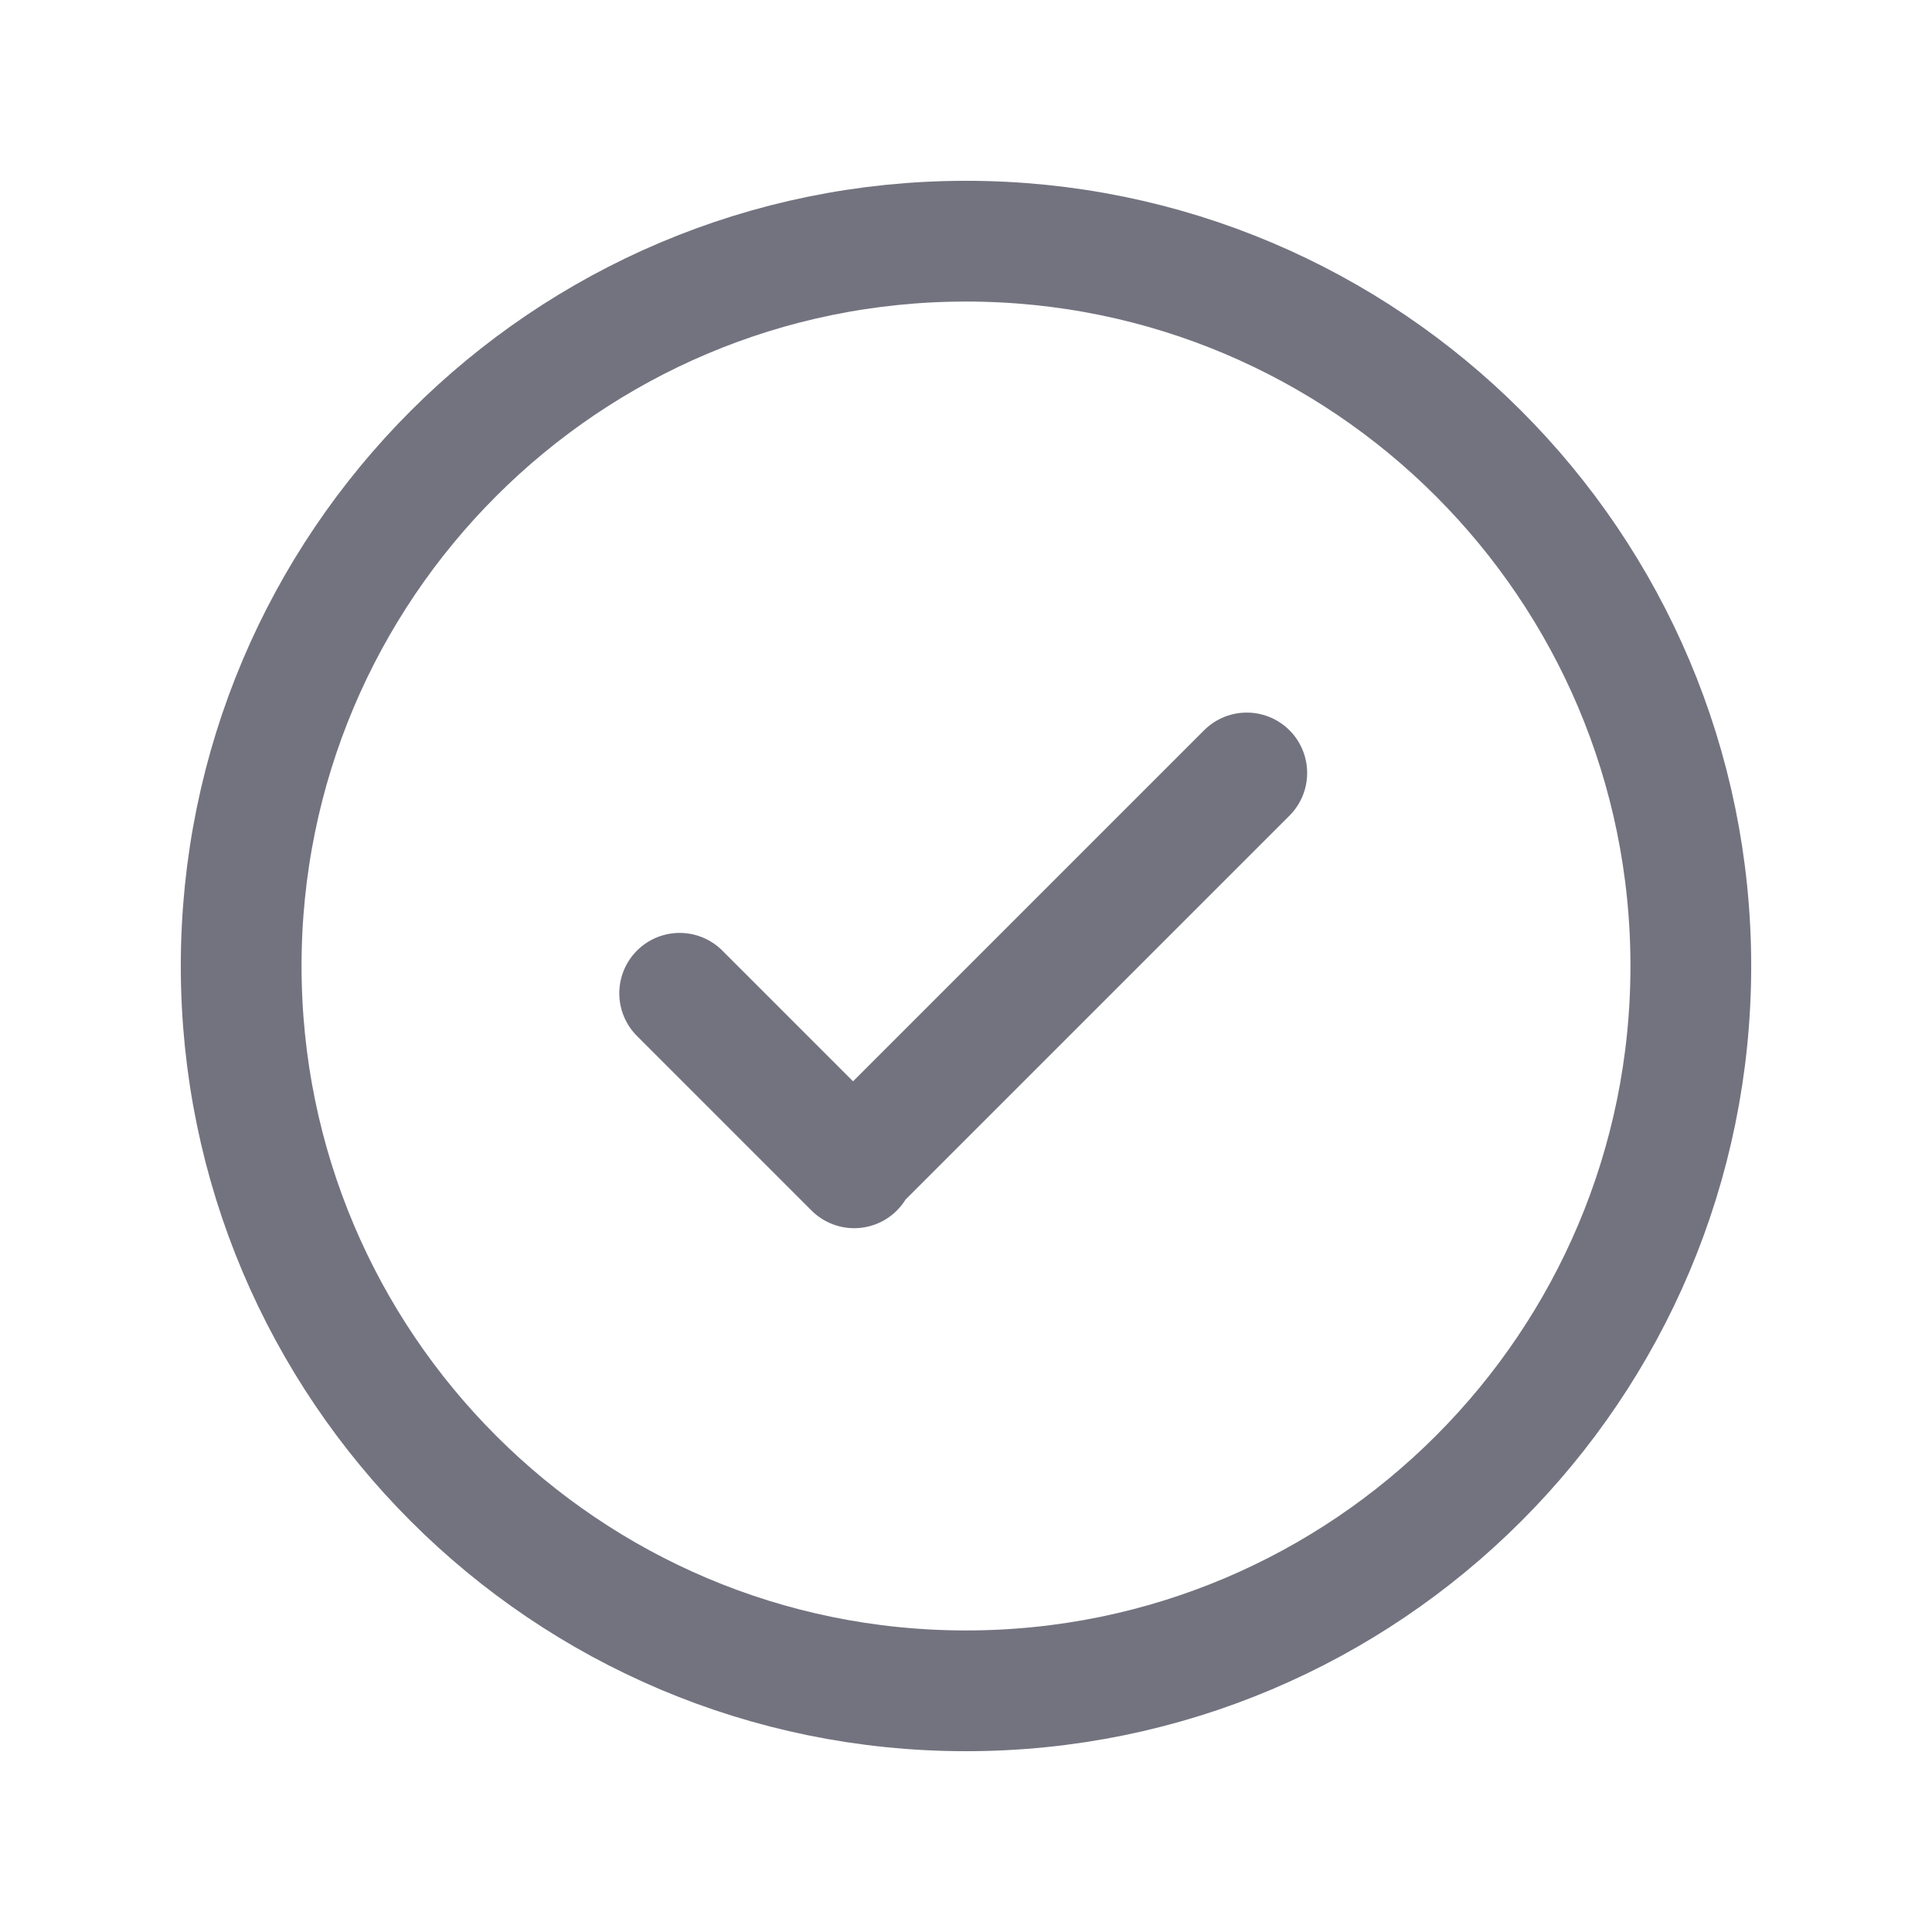
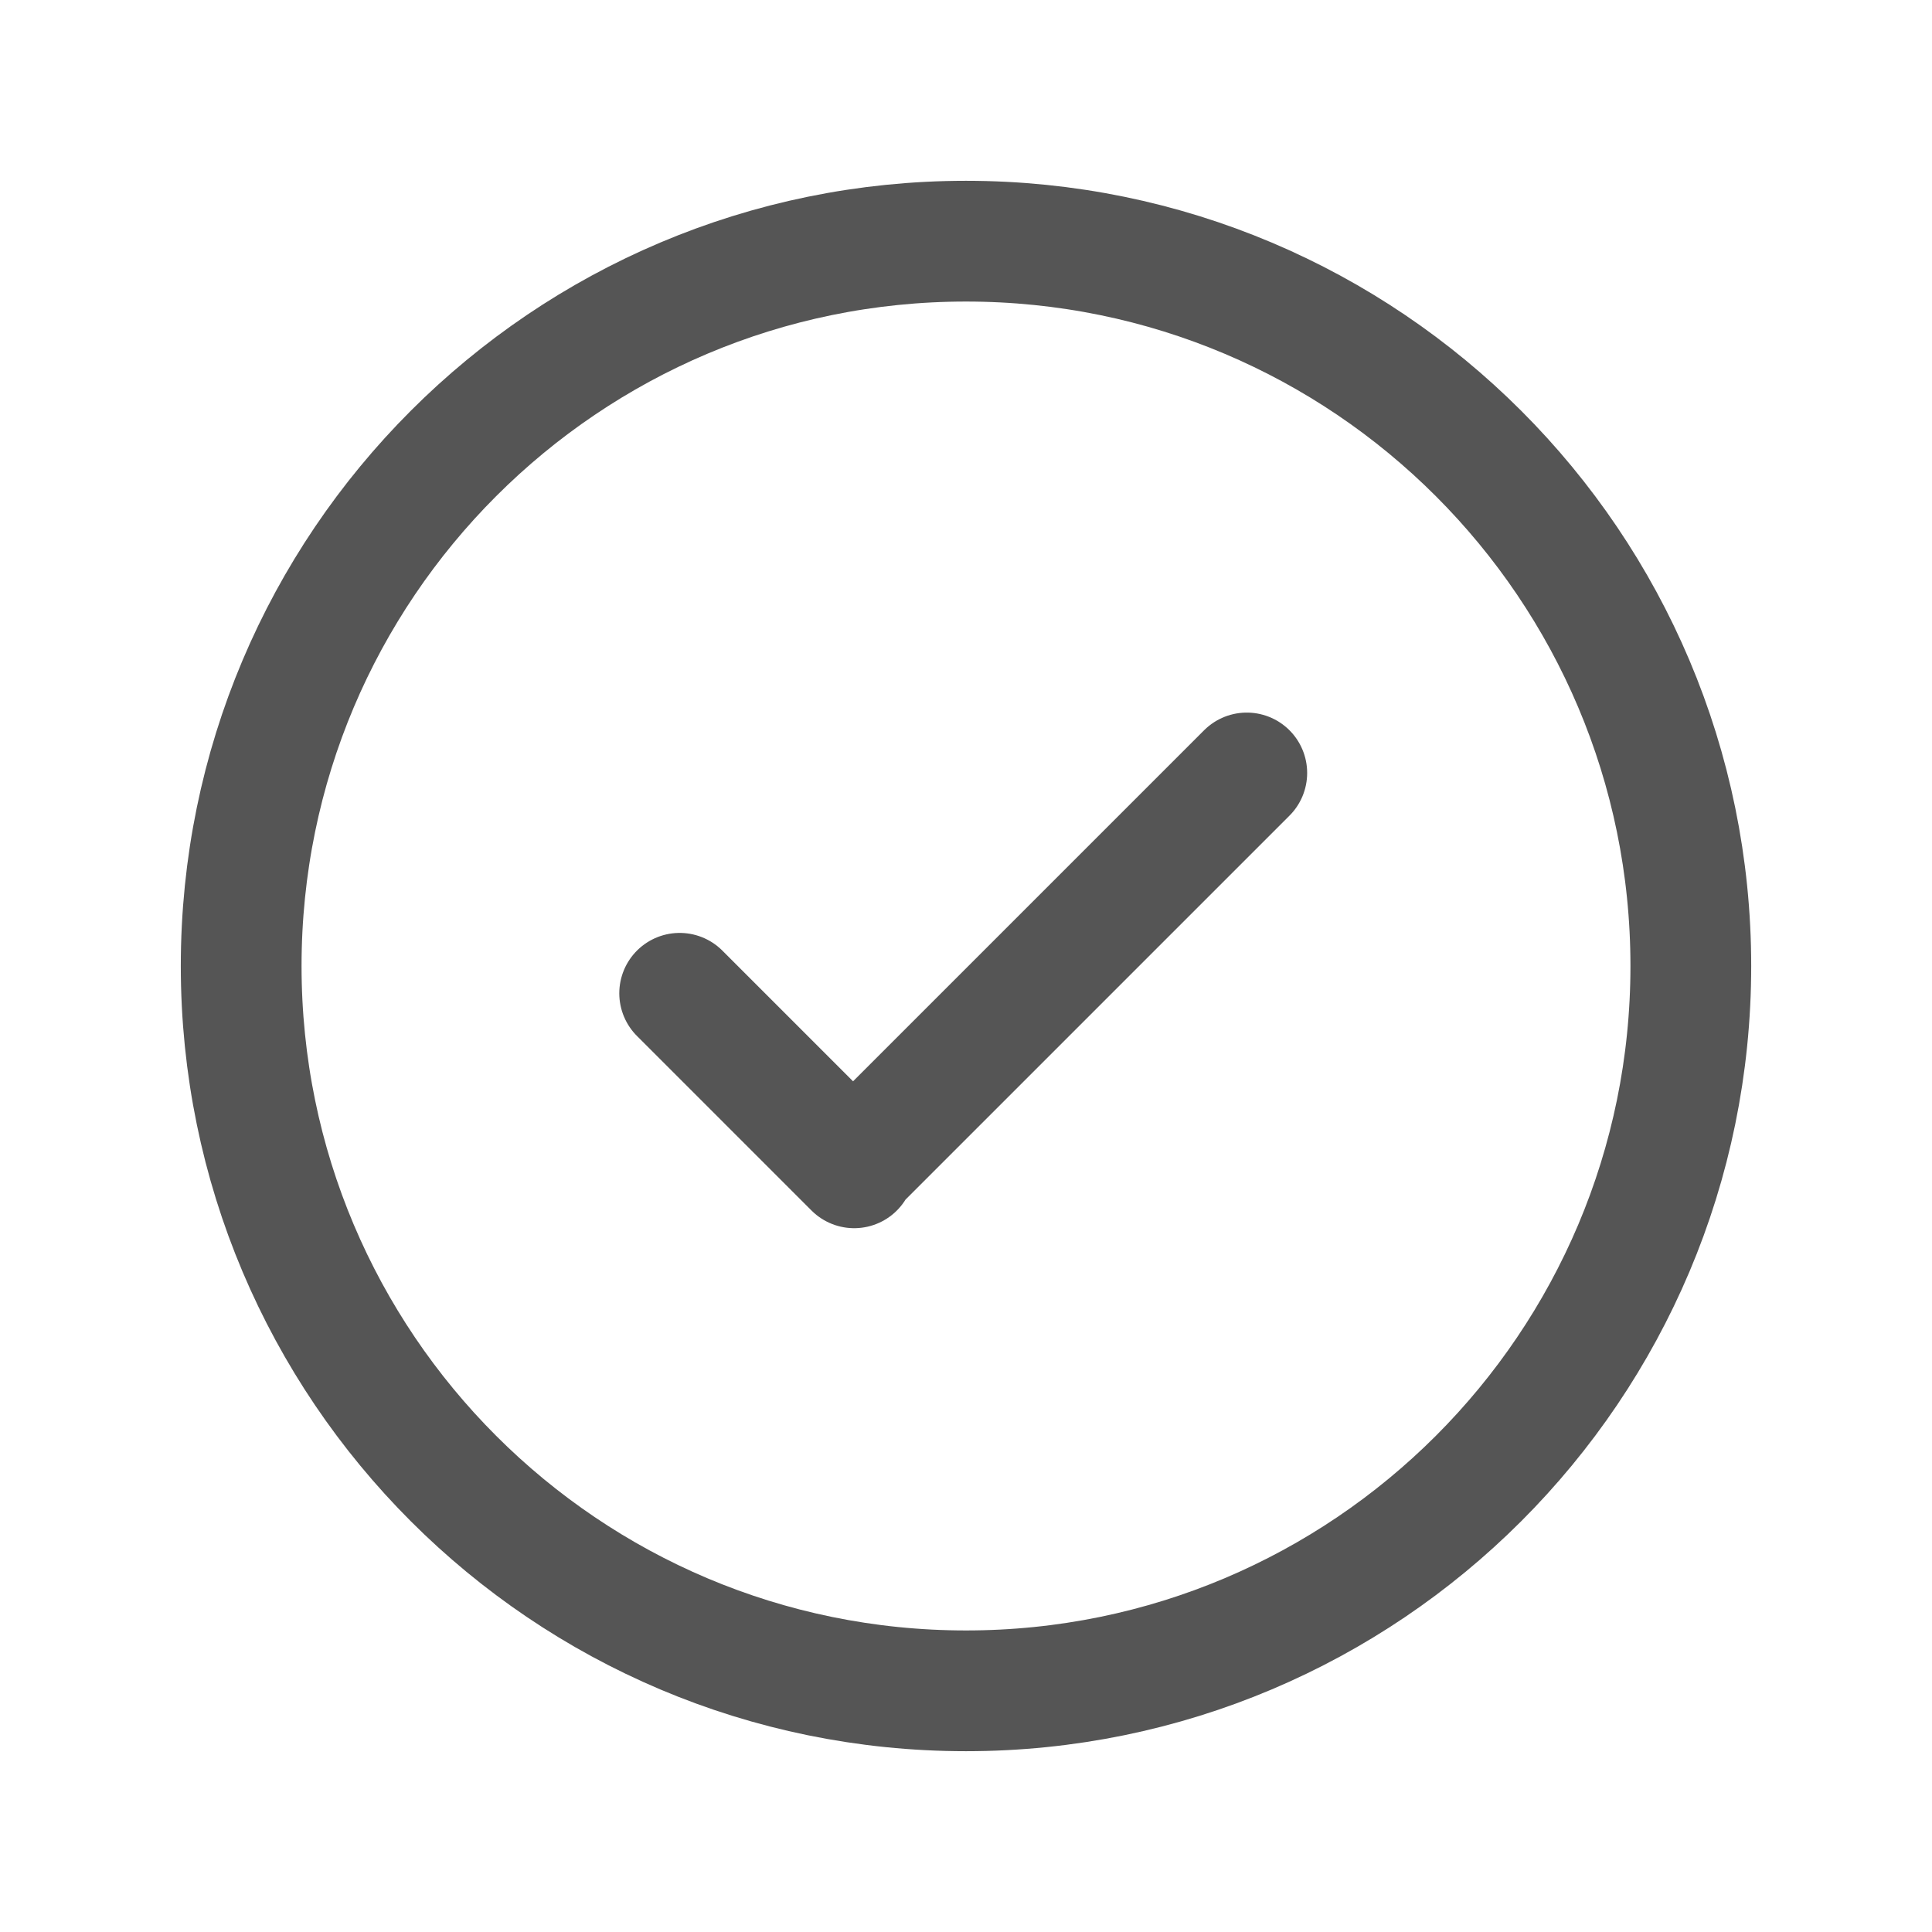
<svg xmlns="http://www.w3.org/2000/svg" width="24" height="24" viewBox="0 0 24 24" fill="none">
-   <circle cx="12" cy="12" r="9.004" stroke="#737380" stroke-width="1.5" stroke-linecap="round" stroke-linejoin="round" />
-   <path d="M8.443 12.339L10.611 14.507L10.597 14.493L15.488 9.602" stroke="#737380" stroke-width="1.5" stroke-linecap="round" stroke-linejoin="round" />
+   <circle cx="12" cy="12" r="9.004" stroke="#555" stroke-width="1.5" stroke-linecap="round" stroke-linejoin="round" />
+   <path d="M8.443 12.339L10.611 14.507L10.597 14.493L15.488 9.602" stroke="#555" stroke-width="1.5" stroke-linecap="round" stroke-linejoin="round" />
</svg>
